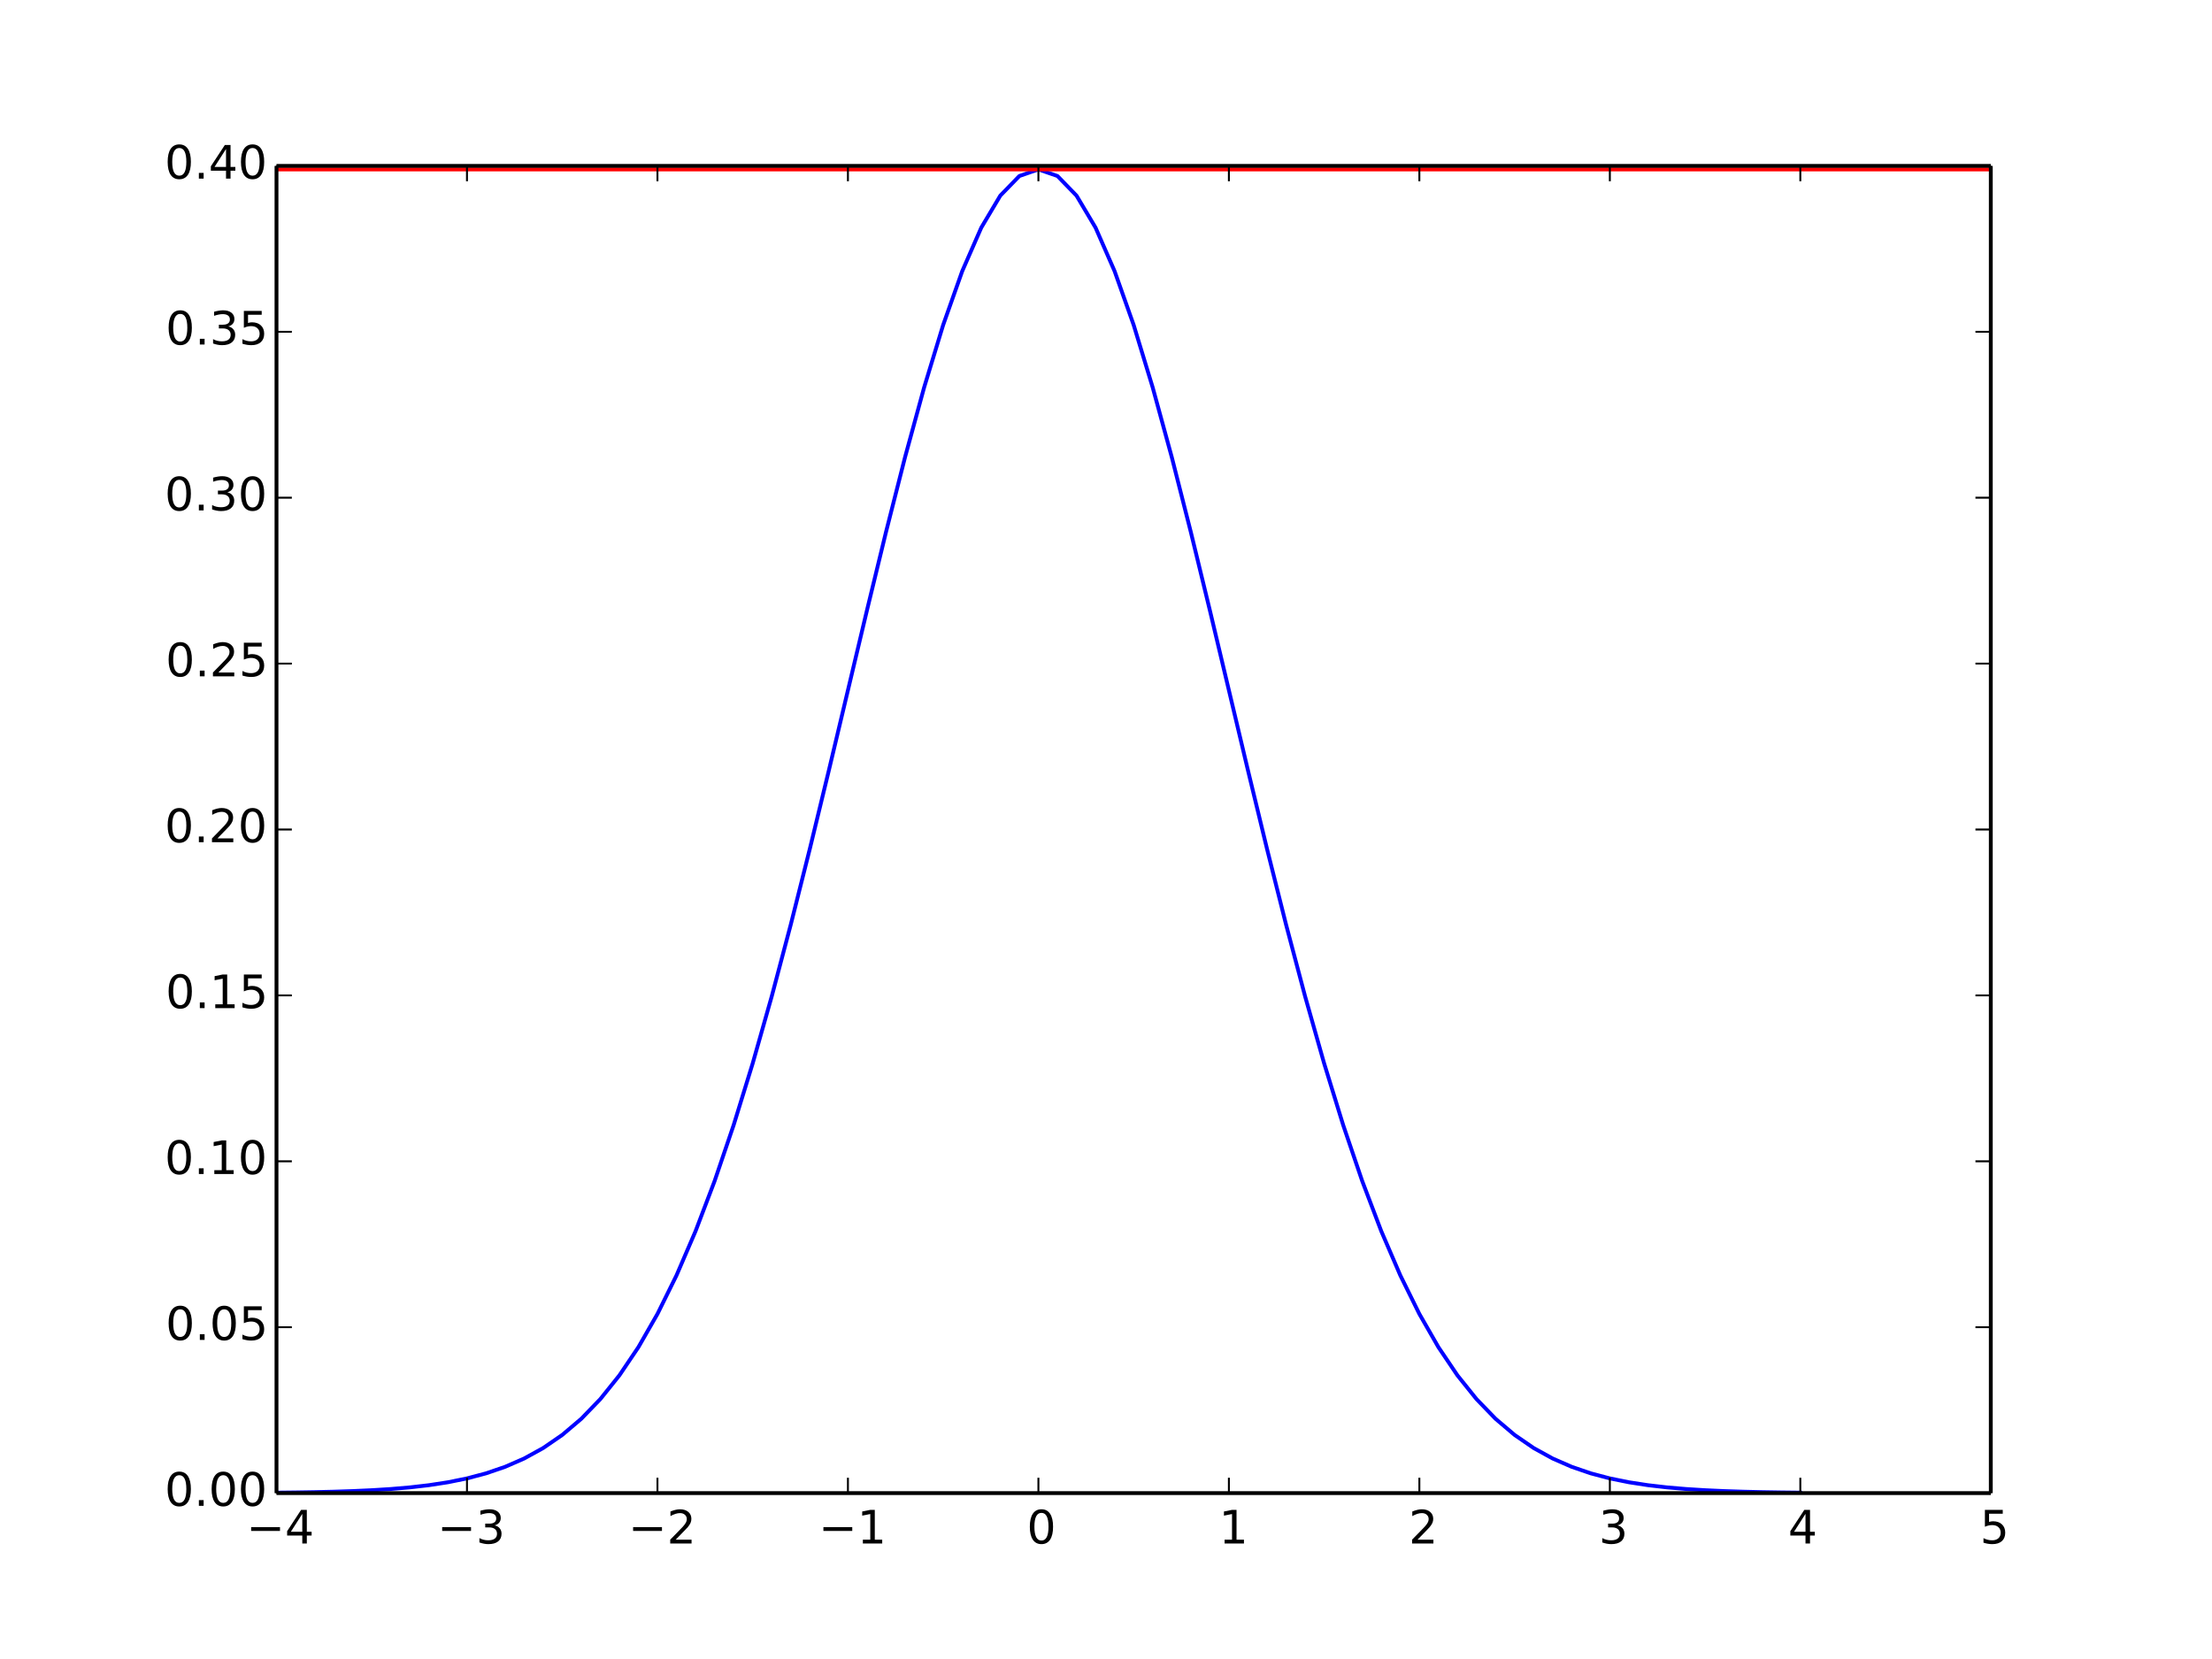
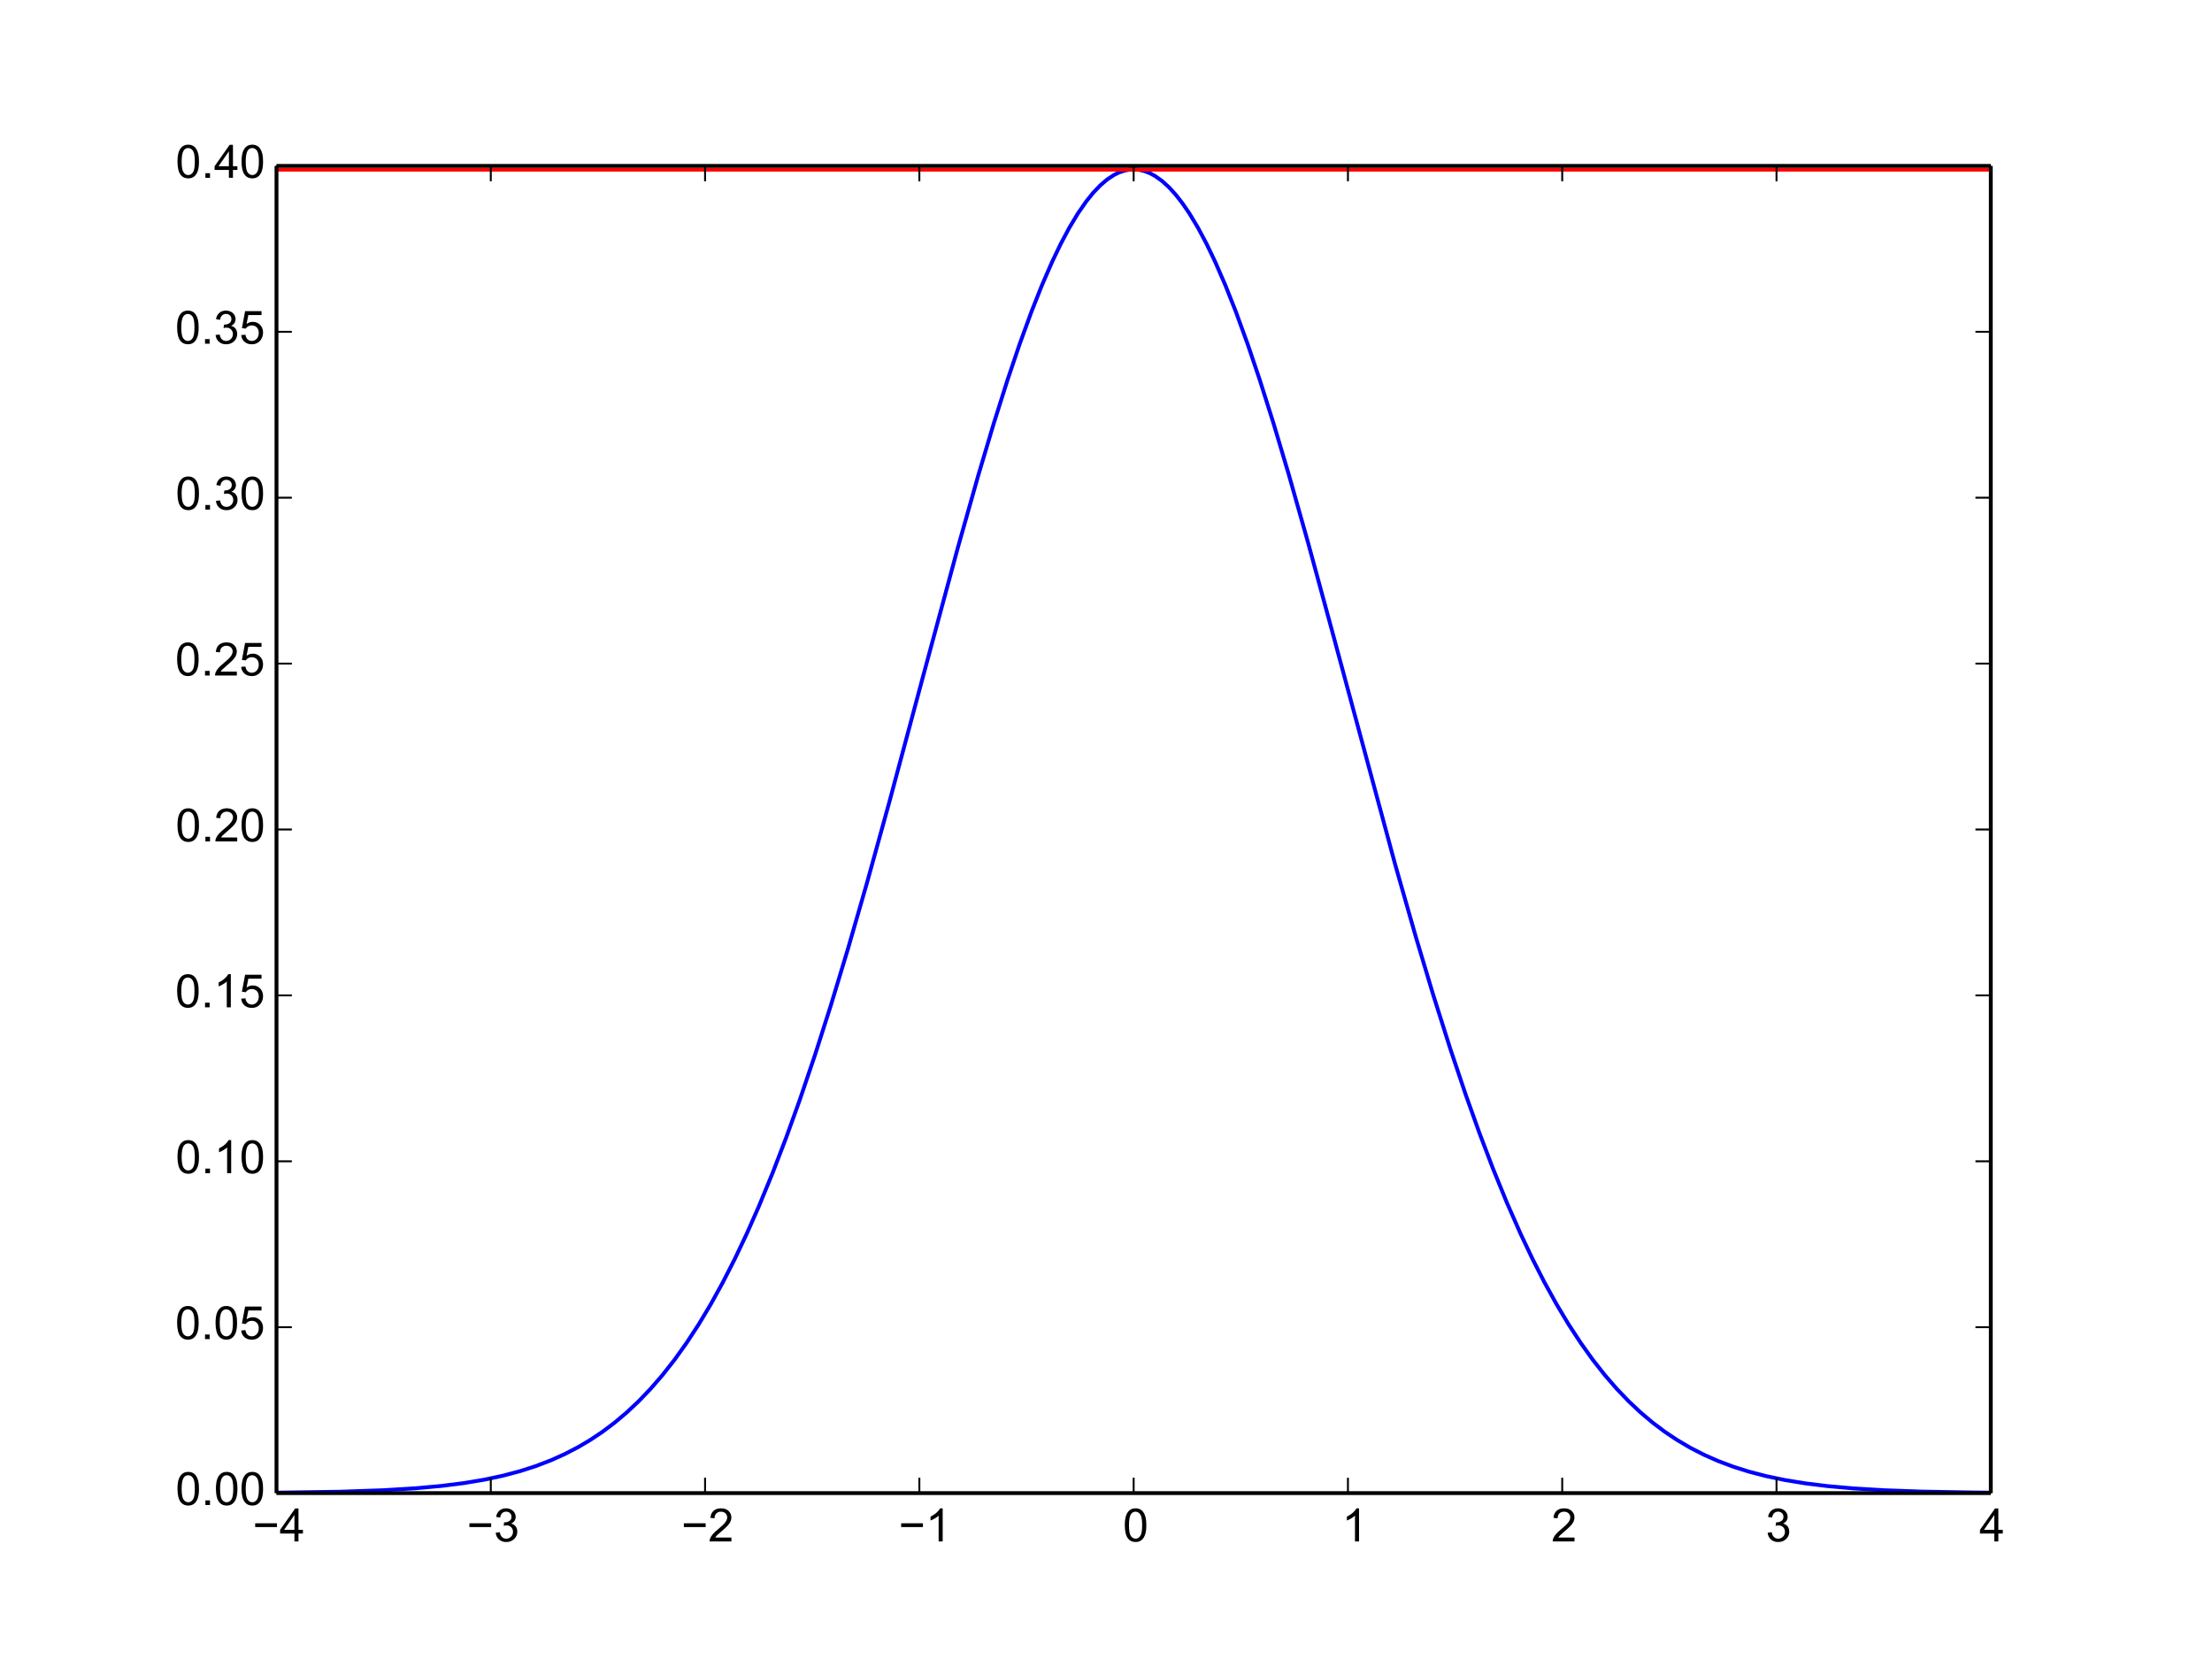
<svg xmlns="http://www.w3.org/2000/svg" xmlns:xlink="http://www.w3.org/1999/xlink" height="432pt" version="1.1" viewBox="0 0 576 432" width="576pt">
  <defs>
    <style type="text/css">
*{stroke-linecap:butt;stroke-linejoin:round;}
  </style>
  </defs>
  <g id="figure_1">
    <g id="patch_1">
      <path d=" M0 432 L576 432 L576 0 L0 0 z " style="fill:#ffffff;" />
    </g>
    <g id="axes_1">
      <g id="patch_2">
        <path d=" M72 388.8 L518.4 388.8 L518.4 43.2 L72 43.2 z " style="fill:#ffffff;" />
      </g>
      <g id="line2d_1">
-         <path clip-path="url(#p7ff5b81e1d)" d=" M72 388.684 L76.96 388.628 L81.92 388.548 L86.88 388.433 L91.84 388.271 L96.8 388.046 L101.76 387.735 L106.72 387.312 L111.68 386.74 L116.64 385.977 L121.6 384.971 L126.56 383.657 L131.52 381.961 L136.48 379.796 L141.44 377.064 L146.4 373.656 L151.36 369.451 L156.32 364.325 L161.28 358.15 L166.24 350.798 L171.2 342.152 L176.16 332.108 L181.12 320.587 L186.08 307.542 L191.04 292.964 L196 276.897 L200.96 259.435 L205.92 240.738 L210.88 221.023 L215.84 200.576 L220.8 179.737 L225.76 158.902 L230.72 138.506 L235.68 119.013 L240.64 100.894 L245.6 84.616 L250.56 70.615 L255.52 59.281 L260.48 50.939 L265.44 45.833 L270.4 44.114 L275.36 45.833 L280.32 50.939 L285.28 59.281 L290.24 70.615 L295.2 84.616 L300.16 100.894 L305.12 119.013 L310.08 138.506 L315.04 158.902 L320 179.737 L324.96 200.576 L329.92 221.023 L334.88 240.738 L339.84 259.435 L344.8 276.897 L349.76 292.964 L354.72 307.542 L359.68 320.587 L364.64 332.108 L369.6 342.152 L374.56 350.798 L379.52 358.15 L384.48 364.325 L389.44 369.451 L394.4 373.656 L399.36 377.064 L404.32 379.796 L409.28 381.961 L414.24 383.657 L419.2 384.971 L424.16 385.977 L429.12 386.74 L434.08 387.312 L439.04 387.735 L444 388.046 L448.96 388.271 L453.92 388.433 L458.88 388.548 L463.84 388.628 L468.8 388.684" style="fill:none;stroke:#0000ff;stroke-linecap:square;" />
+         <path clip-path="url(#p7ff5b81e1d)" d=" M72 388.684 L88.533 388.438 L99.704 388.055 L108.195 387.545 L114.897 386.937 L120.706 386.206 L126.068 385.313 L130.984 384.263 L135.452 383.076 L139.474 381.783 L143.495 380.242 L147.07 378.634 L150.645 376.774 L153.773 374.916 L156.901 372.822 L160.029 370.469 L163.157 367.836 L166.285 364.9 L169.413 361.638 L172.541 358.028 L175.668 354.048 L178.796 349.675 L181.924 344.891 L185.052 339.676 L188.18 334.014 L191.308 327.892 L194.436 321.297 L197.564 314.224 L201.139 305.549 L204.714 296.245 L208.288 286.323 L212.31 274.446 L216.332 261.854 L220.8 247.095 L225.715 230.052 L231.524 209.056 L240.461 175.762 L249.398 142.694 L254.76 123.723 L258.782 110.234 L262.357 98.935 L265.485 89.682 L268.613 81.102 L271.294 74.339 L273.975 68.169 L276.209 63.51 L278.443 59.311 L280.677 55.592 L282.912 52.371 L284.699 50.164 L286.486 48.291 L288.274 46.759 L290.061 45.572 L291.402 44.911 L292.742 44.448 L294.083 44.183 L295.423 44.117 L296.764 44.249 L298.105 44.581 L299.445 45.11 L300.786 45.836 L302.573 47.11 L304.36 48.727 L306.148 50.684 L307.935 52.975 L309.723 55.592 L311.957 59.311 L314.191 63.51 L316.425 68.169 L319.106 74.339 L321.787 81.102 L324.915 89.682 L328.043 98.935 L331.618 110.234 L335.64 123.723 L340.555 141.079 L346.811 164.072 L363.344 225.279 L368.706 244.055 L373.175 258.964 L377.643 273.081 L381.665 285.04 L385.24 295.038 L388.814 304.42 L392.389 313.174 L395.964 321.297 L399.092 327.892 L402.22 334.014 L405.348 339.676 L408.476 344.891 L411.604 349.675 L414.732 354.048 L417.859 358.028 L420.987 361.638 L424.115 364.9 L427.243 367.836 L430.371 370.469 L433.499 372.822 L436.627 374.916 L440.202 377.021 L443.777 378.848 L447.351 380.426 L451.373 381.938 L455.395 383.206 L459.863 384.369 L464.778 385.397 L470.141 386.27 L475.95 386.985 L482.652 387.579 L490.695 388.055 L500.526 388.404 L513.932 388.641 L518.4 388.684 L518.4 388.684" style="fill:none;stroke:#0000ff;stroke-linecap:square;" />
      </g>
      <g id="line2d_2">
-         <path clip-path="url(#p7ff5b81e1d)" d=" M72 44.114 L518.4 44.114" style="fill:none;stroke:#ff0000;stroke-linecap:square;" />
+         <path clip-path="url(#p7ff5b81e1d)" d=" M72 44.183 L518.4 44.183" style="fill:none;stroke:#ff0000;stroke-linecap:square;" />
      </g>
      <g id="matplotlib.axis_1">
        <g id="xtick_1">
          <g id="line2d_3">
            <defs>
              <path d=" M0 0 L0 -4" id="m93b0483c22" style="stroke:#000000;stroke-width:0.5;" />
            </defs>
            <g>
              <use style="stroke:#000000;stroke-width:0.5;" x="72.0" xlink:href="#m93b0483c22" y="388.8" />
            </g>
          </g>
          <g id="line2d_4">
            <defs>
              <path d=" M0 0 L0 4" id="m741efc42ff" style="stroke:#000000;stroke-width:0.5;" />
            </defs>
            <g>
              <use style="stroke:#000000;stroke-width:0.5;" x="72.0" xlink:href="#m741efc42ff" y="43.2" />
            </g>
          </g>
          <g id="text_1">
            <defs>
-               <path d=" M10.594 35.5 L73.188 35.5 L73.188 27.203 L10.594 27.203 z " id="BitstreamVeraSans-Roman-2212" />
-               <path d=" M37.797 64.312 L12.891 25.391 L37.797 25.391 z  M35.203 72.906 L47.609 72.906 L47.609 25.391 L58.016 25.391 L58.016 17.188 L47.609 17.188 L47.609 0 L37.797 0 L37.797 17.188 L4.891 17.188 L4.891 26.703 z " id="BitstreamVeraSans-Roman-34" />
-             </defs>
-             <g transform="translate(64.12687 401.9181)scale(0.12 -0.12)">
-               <use xlink:href="#BitstreamVeraSans-Roman-2212" />
-               <use x="83.789" xlink:href="#BitstreamVeraSans-Roman-34" />
+               <path d=" M52.828 31.203 L5.562 31.203 L5.562 39.406 L52.828 39.406 z " id="ArialMT-2212" />
+               <path d=" M32.328 0 L32.328 17.141 L1.266 17.141 L1.266 25.203 L33.938 71.578 L41.109 71.578 L41.109 25.203 L50.781 25.203 L50.781 17.141 L41.109 17.141 L41.109 0 z  M32.328 25.203 L32.328 57.469 L9.906 25.203 z " id="ArialMT-34" />
+             </defs>
+             <g transform="translate(65.7825 401.3894)scale(0.12 -0.12)">
+               <use xlink:href="#ArialMT-2212" />
+               <use x="58.398" xlink:href="#ArialMT-34" />
            </g>
          </g>
        </g>
        <g id="xtick_2">
          <g id="line2d_5">
            <g>
-               <use style="stroke:#000000;stroke-width:0.5;" x="121.6" xlink:href="#m93b0483c22" y="388.8" />
+               <use style="stroke:#000000;stroke-width:0.5;" x="127.8" xlink:href="#m93b0483c22" y="388.8" />
            </g>
          </g>
          <g id="line2d_6">
            <g>
-               <use style="stroke:#000000;stroke-width:0.5;" x="121.6" xlink:href="#m741efc42ff" y="43.2" />
+               <use style="stroke:#000000;stroke-width:0.5;" x="127.8" xlink:href="#m741efc42ff" y="43.2" />
            </g>
          </g>
          <g id="text_2">
            <defs>
-               <path d=" M40.578 39.312 Q47.656 37.797 51.625 33 Q55.609 28.219 55.609 21.188 Q55.609 10.406 48.188 4.484 Q40.766 -1.422 27.094 -1.422 Q22.516 -1.422 17.656 -0.516 Q12.797 0.391 7.625 2.203 L7.625 11.719 Q11.719 9.328 16.594 8.109 Q21.484 6.891 26.812 6.891 Q36.078 6.891 40.938 10.547 Q45.797 14.203 45.797 21.188 Q45.797 27.641 41.281 31.266 Q36.766 34.906 28.719 34.906 L20.219 34.906 L20.219 43.016 L29.109 43.016 Q36.375 43.016 40.234 45.922 Q44.094 48.828 44.094 54.297 Q44.094 59.906 40.109 62.906 Q36.141 65.922 28.719 65.922 Q24.656 65.922 20.016 65.031 Q15.375 64.156 9.812 62.312 L9.812 71.094 Q15.438 72.656 20.344 73.438 Q25.25 74.219 29.594 74.219 Q40.828 74.219 47.359 69.109 Q53.906 64.016 53.906 55.328 Q53.906 49.266 50.438 45.094 Q46.969 40.922 40.578 39.312" id="BitstreamVeraSans-Roman-33" />
-             </defs>
-             <g transform="translate(113.8713 401.9181)scale(0.12 -0.12)">
-               <use xlink:href="#BitstreamVeraSans-Roman-2212" />
-               <use x="83.789" xlink:href="#BitstreamVeraSans-Roman-33" />
+               <path d=" M4.203 18.891 L12.984 20.062 Q14.5 12.594 18.141 9.297 Q21.781 6 27 6 Q33.203 6 37.469 10.297 Q41.75 14.594 41.75 20.953 Q41.75 27 37.797 30.922 Q33.844 34.859 27.734 34.859 Q25.25 34.859 21.531 33.891 L22.516 41.609 Q23.391 41.5 23.922 41.5 Q29.547 41.5 34.031 44.422 Q38.531 47.359 38.531 53.469 Q38.531 58.297 35.25 61.469 Q31.984 64.656 26.812 64.656 Q21.688 64.656 18.266 61.422 Q14.844 58.203 13.875 51.766 L5.078 53.328 Q6.688 62.156 12.391 67.016 Q18.109 71.875 26.609 71.875 Q32.469 71.875 37.391 69.359 Q42.328 66.844 44.938 62.5 Q47.562 58.156 47.562 53.266 Q47.562 48.641 45.062 44.828 Q42.578 41.016 37.703 38.766 Q44.047 37.312 47.562 32.688 Q51.078 28.078 51.078 21.141 Q51.078 11.766 44.234 5.25 Q37.406 -1.266 26.953 -1.266 Q17.531 -1.266 11.297 4.344 Q5.078 9.969 4.203 18.891" id="ArialMT-33" />
+             </defs>
+             <g transform="translate(121.5647 401.3894)scale(0.12 -0.12)">
+               <use xlink:href="#ArialMT-2212" />
+               <use x="58.398" xlink:href="#ArialMT-33" />
            </g>
          </g>
        </g>
        <g id="xtick_3">
          <g id="line2d_7">
            <g>
-               <use style="stroke:#000000;stroke-width:0.5;" x="171.2" xlink:href="#m93b0483c22" y="388.8" />
+               <use style="stroke:#000000;stroke-width:0.5;" x="183.6" xlink:href="#m93b0483c22" y="388.8" />
            </g>
          </g>
          <g id="line2d_8">
            <g>
-               <use style="stroke:#000000;stroke-width:0.5;" x="171.2" xlink:href="#m741efc42ff" y="43.2" />
+               <use style="stroke:#000000;stroke-width:0.5;" x="183.6" xlink:href="#m741efc42ff" y="43.2" />
            </g>
          </g>
          <g id="text_3">
            <defs>
-               <path d=" M19.188 8.297 L53.609 8.297 L53.609 0 L7.328 0 L7.328 8.297 Q12.938 14.109 22.625 23.891 Q32.328 33.688 34.812 36.531 Q39.547 41.844 41.422 45.531 Q43.312 49.219 43.312 52.781 Q43.312 58.594 39.234 62.25 Q35.156 65.922 28.609 65.922 Q23.969 65.922 18.812 64.312 Q13.672 62.703 7.812 59.422 L7.812 69.391 Q13.766 71.781 18.938 73 Q24.125 74.219 28.422 74.219 Q39.75 74.219 46.484 68.547 Q53.219 62.891 53.219 53.422 Q53.219 48.922 51.531 44.891 Q49.859 40.875 45.406 35.406 Q44.188 33.984 37.641 27.219 Q31.109 20.453 19.188 8.297" id="BitstreamVeraSans-Roman-32" />
-             </defs>
-             <g transform="translate(163.5913 401.9181)scale(0.12 -0.12)">
-               <use xlink:href="#BitstreamVeraSans-Roman-2212" />
-               <use x="83.789" xlink:href="#BitstreamVeraSans-Roman-32" />
+               <path d=" M50.344 8.453 L50.344 0 L3.031 0 Q2.938 3.172 4.047 6.109 Q5.859 10.938 9.828 15.625 Q13.812 20.312 21.344 26.469 Q33.016 36.031 37.109 41.625 Q41.219 47.219 41.219 52.203 Q41.219 57.422 37.469 61 Q33.734 64.594 27.734 64.594 Q21.391 64.594 17.578 60.781 Q13.766 56.984 13.719 50.25 L4.688 51.172 Q5.609 61.281 11.656 66.578 Q17.719 71.875 27.938 71.875 Q38.234 71.875 44.234 66.156 Q50.25 60.453 50.25 52 Q50.25 47.703 48.484 43.547 Q46.734 39.406 42.656 34.812 Q38.578 30.219 29.109 22.219 Q21.188 15.578 18.938 13.203 Q16.703 10.844 15.234 8.453 z " id="ArialMT-32" />
+             </defs>
+             <g transform="translate(177.4087 401.3894)scale(0.12 -0.12)">
+               <use xlink:href="#ArialMT-2212" />
+               <use x="58.398" xlink:href="#ArialMT-32" />
            </g>
          </g>
        </g>
        <g id="xtick_4">
          <g id="line2d_9">
            <g>
-               <use style="stroke:#000000;stroke-width:0.5;" x="220.8" xlink:href="#m93b0483c22" y="388.8" />
+               <use style="stroke:#000000;stroke-width:0.5;" x="239.4" xlink:href="#m93b0483c22" y="388.8" />
            </g>
          </g>
          <g id="line2d_10">
            <g>
-               <use style="stroke:#000000;stroke-width:0.5;" x="220.8" xlink:href="#m741efc42ff" y="43.2" />
+               <use style="stroke:#000000;stroke-width:0.5;" x="239.4" xlink:href="#m741efc42ff" y="43.2" />
            </g>
          </g>
          <g id="text_4">
            <defs>
-               <path d=" M12.406 8.297 L28.516 8.297 L28.516 63.922 L10.984 60.406 L10.984 69.391 L28.422 72.906 L38.281 72.906 L38.281 8.297 L54.391 8.297 L54.391 0 L12.406 0 z " id="BitstreamVeraSans-Roman-31" />
-             </defs>
-             <g transform="translate(213.1444 401.9181)scale(0.12 -0.12)">
-               <use xlink:href="#BitstreamVeraSans-Roman-2212" />
-               <use x="83.789" xlink:href="#BitstreamVeraSans-Roman-31" />
+               <path d=" M37.25 0 L28.469 0 L28.469 56 Q25.297 52.984 20.141 49.953 Q14.984 46.922 10.891 45.406 L10.891 53.906 Q18.266 57.375 23.781 62.297 Q29.297 67.234 31.594 71.875 L37.25 71.875 z " id="ArialMT-31" />
+             </defs>
+             <g transform="translate(233.9944 401.3894)scale(0.12 -0.12)">
+               <use xlink:href="#ArialMT-2212" />
+               <use x="58.398" xlink:href="#ArialMT-31" />
            </g>
          </g>
        </g>
        <g id="xtick_5">
          <g id="line2d_11">
            <g>
-               <use style="stroke:#000000;stroke-width:0.5;" x="270.4" xlink:href="#m93b0483c22" y="388.8" />
+               <use style="stroke:#000000;stroke-width:0.5;" x="295.2" xlink:href="#m93b0483c22" y="388.8" />
            </g>
          </g>
          <g id="line2d_12">
            <g>
-               <use style="stroke:#000000;stroke-width:0.5;" x="270.4" xlink:href="#m741efc42ff" y="43.2" />
+               <use style="stroke:#000000;stroke-width:0.5;" x="295.2" xlink:href="#m741efc42ff" y="43.2" />
            </g>
          </g>
          <g id="text_5">
            <defs>
-               <path d=" M31.781 66.406 Q24.172 66.406 20.328 58.906 Q16.5 51.422 16.5 36.375 Q16.5 21.391 20.328 13.891 Q24.172 6.391 31.781 6.391 Q39.453 6.391 43.281 13.891 Q47.125 21.391 47.125 36.375 Q47.125 51.422 43.281 58.906 Q39.453 66.406 31.781 66.406 M31.781 74.219 Q44.047 74.219 50.516 64.516 Q56.984 54.828 56.984 36.375 Q56.984 17.969 50.516 8.266 Q44.047 -1.422 31.781 -1.422 Q19.531 -1.422 13.062 8.266 Q6.594 17.969 6.594 36.375 Q6.594 54.828 13.062 64.516 Q19.531 74.219 31.781 74.219" id="BitstreamVeraSans-Roman-30" />
-             </defs>
-             <g transform="translate(267.3766 401.9181)scale(0.12 -0.12)">
-               <use xlink:href="#BitstreamVeraSans-Roman-30" />
+               <path d=" M4.156 35.297 Q4.156 48 6.766 55.734 Q9.375 63.484 14.516 67.672 Q19.672 71.875 27.484 71.875 Q33.25 71.875 37.594 69.547 Q41.938 67.234 44.766 62.859 Q47.609 58.5 49.219 52.219 Q50.828 45.953 50.828 35.297 Q50.828 22.703 48.234 14.969 Q45.656 7.234 40.5 3 Q35.359 -1.219 27.484 -1.219 Q17.141 -1.219 11.234 6.203 Q4.156 15.141 4.156 35.297 M13.188 35.297 Q13.188 17.672 17.312 11.828 Q21.438 6 27.484 6 Q33.547 6 37.672 11.859 Q41.797 17.719 41.797 35.297 Q41.797 52.984 37.672 58.781 Q33.547 64.594 27.391 64.594 Q21.344 64.594 17.719 59.469 Q13.188 52.938 13.188 35.297" id="ArialMT-30" />
+             </defs>
+             <g transform="translate(292.3997 401.3894)scale(0.12 -0.12)">
+               <use xlink:href="#ArialMT-30" />
            </g>
          </g>
        </g>
        <g id="xtick_6">
          <g id="line2d_13">
            <g>
-               <use style="stroke:#000000;stroke-width:0.5;" x="320.0" xlink:href="#m93b0483c22" y="388.8" />
+               <use style="stroke:#000000;stroke-width:0.5;" x="351.0" xlink:href="#m93b0483c22" y="388.8" />
            </g>
          </g>
          <g id="line2d_14">
            <g>
-               <use style="stroke:#000000;stroke-width:0.5;" x="320.0" xlink:href="#m741efc42ff" y="43.2" />
+               <use style="stroke:#000000;stroke-width:0.5;" x="351.0" xlink:href="#m741efc42ff" y="43.2" />
            </g>
          </g>
          <g id="text_6">
-             <g transform="translate(317.3956 401.9181)scale(0.12 -0.12)">
-               <use xlink:href="#BitstreamVeraSans-Roman-31" />
+             <g transform="translate(349.4184 401.3894)scale(0.12 -0.12)">
+               <use xlink:href="#ArialMT-31" />
            </g>
          </g>
        </g>
        <g id="xtick_7">
          <g id="line2d_15">
            <g>
-               <use style="stroke:#000000;stroke-width:0.5;" x="369.6" xlink:href="#m93b0483c22" y="388.8" />
+               <use style="stroke:#000000;stroke-width:0.5;" x="406.8" xlink:href="#m93b0483c22" y="388.8" />
            </g>
          </g>
          <g id="line2d_16">
            <g>
-               <use style="stroke:#000000;stroke-width:0.5;" x="369.6" xlink:href="#m741efc42ff" y="43.2" />
+               <use style="stroke:#000000;stroke-width:0.5;" x="406.8" xlink:href="#m741efc42ff" y="43.2" />
            </g>
          </g>
          <g id="text_7">
-             <g transform="translate(366.8231 401.9181)scale(0.12 -0.12)">
-               <use xlink:href="#BitstreamVeraSans-Roman-32" />
+             <g transform="translate(403.9556 401.3894)scale(0.12 -0.12)">
+               <use xlink:href="#ArialMT-32" />
            </g>
          </g>
        </g>
        <g id="xtick_8">
          <g id="line2d_17">
            <g>
-               <use style="stroke:#000000;stroke-width:0.5;" x="419.2" xlink:href="#m93b0483c22" y="388.8" />
+               <use style="stroke:#000000;stroke-width:0.5;" x="462.6" xlink:href="#m93b0483c22" y="388.8" />
            </g>
          </g>
          <g id="line2d_18">
            <g>
-               <use style="stroke:#000000;stroke-width:0.5;" x="419.2" xlink:href="#m741efc42ff" y="43.2" />
+               <use style="stroke:#000000;stroke-width:0.5;" x="462.6" xlink:href="#m741efc42ff" y="43.2" />
            </g>
          </g>
          <g id="text_8">
-             <g transform="translate(416.3209 401.9181)scale(0.12 -0.12)">
-               <use xlink:href="#BitstreamVeraSans-Roman-33" />
+             <g transform="translate(459.7875 401.3894)scale(0.12 -0.12)">
+               <use xlink:href="#ArialMT-33" />
            </g>
          </g>
        </g>
        <g id="xtick_9">
          <g id="line2d_19">
            <g>
-               <use style="stroke:#000000;stroke-width:0.5;" x="468.8" xlink:href="#m93b0483c22" y="388.8" />
+               <use style="stroke:#000000;stroke-width:0.5;" x="518.4" xlink:href="#m93b0483c22" y="388.8" />
            </g>
          </g>
          <g id="line2d_20">
            <g>
-               <use style="stroke:#000000;stroke-width:0.5;" x="468.8" xlink:href="#m741efc42ff" y="43.2" />
+               <use style="stroke:#000000;stroke-width:0.5;" x="518.4" xlink:href="#m741efc42ff" y="43.2" />
            </g>
          </g>
          <g id="text_9">
-             <g transform="translate(465.6125 401.9181)scale(0.12 -0.12)">
-               <use xlink:href="#BitstreamVeraSans-Roman-34" />
-             </g>
-           </g>
-         </g>
-         <g id="xtick_10">
-           <g id="line2d_21">
-             <g>
-               <use style="stroke:#000000;stroke-width:0.5;" x="518.4" xlink:href="#m93b0483c22" y="388.8" />
-             </g>
-           </g>
-           <g id="line2d_22">
-             <g>
-               <use style="stroke:#000000;stroke-width:0.5;" x="518.4" xlink:href="#m741efc42ff" y="43.2" />
-             </g>
-           </g>
-           <g id="text_10">
-             <defs>
-               <path d=" M10.797 72.906 L49.516 72.906 L49.516 64.594 L19.828 64.594 L19.828 46.734 Q21.969 47.469 24.109 47.828 Q26.266 48.188 28.422 48.188 Q40.625 48.188 47.75 41.5 Q54.891 34.812 54.891 23.391 Q54.891 11.625 47.562 5.094 Q40.234 -1.422 26.906 -1.422 Q22.312 -1.422 17.547 -0.641 Q12.797 0.141 7.719 1.703 L7.719 11.625 Q12.109 9.234 16.797 8.062 Q21.484 6.891 26.703 6.891 Q35.156 6.891 40.078 11.328 Q45.016 15.766 45.016 23.391 Q45.016 31 40.078 35.438 Q35.156 39.891 26.703 39.891 Q22.75 39.891 18.812 39.016 Q14.891 38.141 10.797 36.281 z " id="BitstreamVeraSans-Roman-35" />
-             </defs>
-             <g transform="translate(515.5697 401.9181)scale(0.12 -0.12)">
-               <use xlink:href="#BitstreamVeraSans-Roman-35" />
+             <g transform="translate(515.4291 401.3894)scale(0.12 -0.12)">
+               <use xlink:href="#ArialMT-34" />
            </g>
          </g>
        </g>
      </g>
      <g id="matplotlib.axis_2">
        <g id="ytick_1">
+           <g id="line2d_21">
+             <defs>
+               <path d=" M0 0 L4 0" id="m728421d6d4" style="stroke:#000000;stroke-width:0.5;" />
+             </defs>
+             <g>
+               <use style="stroke:#000000;stroke-width:0.5;" x="72.0" xlink:href="#m728421d6d4" y="388.8" />
+             </g>
+           </g>
+           <g id="line2d_22">
+             <defs>
+               <path d=" M0 0 L-4 0" id="mcb0005524f" style="stroke:#000000;stroke-width:0.5;" />
+             </defs>
+             <g>
+               <use style="stroke:#000000;stroke-width:0.5;" x="518.4" xlink:href="#mcb0005524f" y="388.8" />
+             </g>
+           </g>
+           <g id="text_10">
+             <defs>
+               <path d=" M9.078 0 L9.078 10.016 L19.094 10.016 L19.094 0 z " id="ArialMT-2e" />
+             </defs>
+             <g transform="translate(45.71937 391.9022)scale(0.12 -0.12)">
+               <use xlink:href="#ArialMT-30" />
+               <use x="55.615" xlink:href="#ArialMT-2e" />
+               <use x="83.398" xlink:href="#ArialMT-30" />
+               <use x="139.014" xlink:href="#ArialMT-30" />
+             </g>
+           </g>
+         </g>
+         <g id="ytick_2">
          <g id="line2d_23">
-             <defs>
-               <path d=" M0 0 L4 0" id="m728421d6d4" style="stroke:#000000;stroke-width:0.5;" />
-             </defs>
-             <g>
-               <use style="stroke:#000000;stroke-width:0.5;" x="72.0" xlink:href="#m728421d6d4" y="388.8" />
+             <g>
+               <use style="stroke:#000000;stroke-width:0.5;" x="72.0" xlink:href="#m728421d6d4" y="345.6" />
            </g>
          </g>
          <g id="line2d_24">
-             <defs>
-               <path d=" M0 0 L-4 0" id="mcb0005524f" style="stroke:#000000;stroke-width:0.5;" />
-             </defs>
-             <g>
-               <use style="stroke:#000000;stroke-width:0.5;" x="518.4" xlink:href="#mcb0005524f" y="388.8" />
+             <g>
+               <use style="stroke:#000000;stroke-width:0.5;" x="518.4" xlink:href="#mcb0005524f" y="345.6" />
            </g>
          </g>
          <g id="text_11">
            <defs>
-               <path d=" M10.688 12.406 L21 12.406 L21 0 L10.688 0 z " id="BitstreamVeraSans-Roman-2e" />
-             </defs>
-             <g transform="translate(42.86937 392.1112)scale(0.12 -0.12)">
-               <use xlink:href="#BitstreamVeraSans-Roman-30" />
-               <use x="63.623" xlink:href="#BitstreamVeraSans-Roman-2e" />
-               <use x="95.41" xlink:href="#BitstreamVeraSans-Roman-30" />
-               <use x="159.033" xlink:href="#BitstreamVeraSans-Roman-30" />
-             </g>
-           </g>
-         </g>
-         <g id="ytick_2">
+               <path d=" M4.156 18.75 L13.375 19.531 Q14.406 12.797 18.141 9.391 Q21.875 6 27.156 6 Q33.5 6 37.891 10.781 Q42.281 15.578 42.281 23.484 Q42.281 31 38.062 35.344 Q33.844 39.703 27 39.703 Q22.75 39.703 19.328 37.766 Q15.922 35.844 13.969 32.766 L5.719 33.844 L12.641 70.609 L48.25 70.609 L48.25 62.203 L19.672 62.203 L15.828 42.969 Q22.266 47.469 29.344 47.469 Q38.719 47.469 45.156 40.969 Q51.609 34.469 51.609 24.266 Q51.609 14.547 45.953 7.469 Q39.062 -1.219 27.156 -1.219 Q17.391 -1.219 11.203 4.25 Q5.031 9.719 4.156 18.75" id="ArialMT-35" />
+             </defs>
+             <g transform="translate(45.62562 348.7022)scale(0.12 -0.12)">
+               <use xlink:href="#ArialMT-30" />
+               <use x="55.615" xlink:href="#ArialMT-2e" />
+               <use x="83.398" xlink:href="#ArialMT-30" />
+               <use x="139.014" xlink:href="#ArialMT-35" />
+             </g>
+           </g>
+         </g>
+         <g id="ytick_3">
          <g id="line2d_25">
            <g>
-               <use style="stroke:#000000;stroke-width:0.5;" x="72.0" xlink:href="#m728421d6d4" y="345.6" />
+               <use style="stroke:#000000;stroke-width:0.5;" x="72.0" xlink:href="#m728421d6d4" y="302.4" />
            </g>
          </g>
          <g id="line2d_26">
            <g>
-               <use style="stroke:#000000;stroke-width:0.5;" x="518.4" xlink:href="#mcb0005524f" y="345.6" />
+               <use style="stroke:#000000;stroke-width:0.5;" x="518.4" xlink:href="#mcb0005524f" y="302.4" />
            </g>
          </g>
          <g id="text_12">
-             <g transform="translate(43.12062 348.9112)scale(0.12 -0.12)">
-               <use xlink:href="#BitstreamVeraSans-Roman-30" />
-               <use x="63.623" xlink:href="#BitstreamVeraSans-Roman-2e" />
-               <use x="95.41" xlink:href="#BitstreamVeraSans-Roman-30" />
-               <use x="159.033" xlink:href="#BitstreamVeraSans-Roman-35" />
-             </g>
-           </g>
-         </g>
-         <g id="ytick_3">
+             <g transform="translate(45.71937 305.5022)scale(0.12 -0.12)">
+               <use xlink:href="#ArialMT-30" />
+               <use x="55.615" xlink:href="#ArialMT-2e" />
+               <use x="83.398" xlink:href="#ArialMT-31" />
+               <use x="139.014" xlink:href="#ArialMT-30" />
+             </g>
+           </g>
+         </g>
+         <g id="ytick_4">
          <g id="line2d_27">
            <g>
-               <use style="stroke:#000000;stroke-width:0.5;" x="72.0" xlink:href="#m728421d6d4" y="302.4" />
+               <use style="stroke:#000000;stroke-width:0.5;" x="72.0" xlink:href="#m728421d6d4" y="259.2" />
            </g>
          </g>
          <g id="line2d_28">
            <g>
-               <use style="stroke:#000000;stroke-width:0.5;" x="518.4" xlink:href="#mcb0005524f" y="302.4" />
+               <use style="stroke:#000000;stroke-width:0.5;" x="518.4" xlink:href="#mcb0005524f" y="259.2" />
            </g>
          </g>
          <g id="text_13">
-             <g transform="translate(42.86937 305.7113)scale(0.12 -0.12)">
-               <use xlink:href="#BitstreamVeraSans-Roman-30" />
-               <use x="63.623" xlink:href="#BitstreamVeraSans-Roman-2e" />
-               <use x="95.41" xlink:href="#BitstreamVeraSans-Roman-31" />
-               <use x="159.033" xlink:href="#BitstreamVeraSans-Roman-30" />
-             </g>
-           </g>
-         </g>
-         <g id="ytick_4">
+             <g transform="translate(45.62562 262.3022)scale(0.12 -0.12)">
+               <use xlink:href="#ArialMT-30" />
+               <use x="55.615" xlink:href="#ArialMT-2e" />
+               <use x="83.398" xlink:href="#ArialMT-31" />
+               <use x="139.014" xlink:href="#ArialMT-35" />
+             </g>
+           </g>
+         </g>
+         <g id="ytick_5">
          <g id="line2d_29">
            <g>
-               <use style="stroke:#000000;stroke-width:0.5;" x="72.0" xlink:href="#m728421d6d4" y="259.2" />
+               <use style="stroke:#000000;stroke-width:0.5;" x="72.0" xlink:href="#m728421d6d4" y="216.0" />
            </g>
          </g>
          <g id="line2d_30">
            <g>
-               <use style="stroke:#000000;stroke-width:0.5;" x="518.4" xlink:href="#mcb0005524f" y="259.2" />
+               <use style="stroke:#000000;stroke-width:0.5;" x="518.4" xlink:href="#mcb0005524f" y="216.0" />
            </g>
          </g>
          <g id="text_14">
-             <g transform="translate(43.12062 262.5113)scale(0.12 -0.12)">
-               <use xlink:href="#BitstreamVeraSans-Roman-30" />
-               <use x="63.623" xlink:href="#BitstreamVeraSans-Roman-2e" />
-               <use x="95.41" xlink:href="#BitstreamVeraSans-Roman-31" />
-               <use x="159.033" xlink:href="#BitstreamVeraSans-Roman-35" />
-             </g>
-           </g>
-         </g>
-         <g id="ytick_5">
+             <g transform="translate(45.71937 219.1022)scale(0.12 -0.12)">
+               <use xlink:href="#ArialMT-30" />
+               <use x="55.615" xlink:href="#ArialMT-2e" />
+               <use x="83.398" xlink:href="#ArialMT-32" />
+               <use x="139.014" xlink:href="#ArialMT-30" />
+             </g>
+           </g>
+         </g>
+         <g id="ytick_6">
          <g id="line2d_31">
            <g>
-               <use style="stroke:#000000;stroke-width:0.5;" x="72.0" xlink:href="#m728421d6d4" y="216.0" />
+               <use style="stroke:#000000;stroke-width:0.5;" x="72.0" xlink:href="#m728421d6d4" y="172.8" />
            </g>
          </g>
          <g id="line2d_32">
            <g>
-               <use style="stroke:#000000;stroke-width:0.5;" x="518.4" xlink:href="#mcb0005524f" y="216.0" />
+               <use style="stroke:#000000;stroke-width:0.5;" x="518.4" xlink:href="#mcb0005524f" y="172.8" />
            </g>
          </g>
          <g id="text_15">
-             <g transform="translate(42.86937 219.3113)scale(0.12 -0.12)">
-               <use xlink:href="#BitstreamVeraSans-Roman-30" />
-               <use x="63.623" xlink:href="#BitstreamVeraSans-Roman-2e" />
-               <use x="95.41" xlink:href="#BitstreamVeraSans-Roman-32" />
-               <use x="159.033" xlink:href="#BitstreamVeraSans-Roman-30" />
-             </g>
-           </g>
-         </g>
-         <g id="ytick_6">
+             <g transform="translate(45.62562 175.9022)scale(0.12 -0.12)">
+               <use xlink:href="#ArialMT-30" />
+               <use x="55.615" xlink:href="#ArialMT-2e" />
+               <use x="83.398" xlink:href="#ArialMT-32" />
+               <use x="139.014" xlink:href="#ArialMT-35" />
+             </g>
+           </g>
+         </g>
+         <g id="ytick_7">
          <g id="line2d_33">
            <g>
-               <use style="stroke:#000000;stroke-width:0.5;" x="72.0" xlink:href="#m728421d6d4" y="172.8" />
+               <use style="stroke:#000000;stroke-width:0.5;" x="72.0" xlink:href="#m728421d6d4" y="129.6" />
            </g>
          </g>
          <g id="line2d_34">
            <g>
-               <use style="stroke:#000000;stroke-width:0.5;" x="518.4" xlink:href="#mcb0005524f" y="172.8" />
+               <use style="stroke:#000000;stroke-width:0.5;" x="518.4" xlink:href="#mcb0005524f" y="129.6" />
            </g>
          </g>
          <g id="text_16">
-             <g transform="translate(43.12062 176.1113)scale(0.12 -0.12)">
-               <use xlink:href="#BitstreamVeraSans-Roman-30" />
-               <use x="63.623" xlink:href="#BitstreamVeraSans-Roman-2e" />
-               <use x="95.41" xlink:href="#BitstreamVeraSans-Roman-32" />
-               <use x="159.033" xlink:href="#BitstreamVeraSans-Roman-35" />
-             </g>
-           </g>
-         </g>
-         <g id="ytick_7">
+             <g transform="translate(45.71937 132.7022)scale(0.12 -0.12)">
+               <use xlink:href="#ArialMT-30" />
+               <use x="55.615" xlink:href="#ArialMT-2e" />
+               <use x="83.398" xlink:href="#ArialMT-33" />
+               <use x="139.014" xlink:href="#ArialMT-30" />
+             </g>
+           </g>
+         </g>
+         <g id="ytick_8">
          <g id="line2d_35">
            <g>
-               <use style="stroke:#000000;stroke-width:0.5;" x="72.0" xlink:href="#m728421d6d4" y="129.6" />
+               <use style="stroke:#000000;stroke-width:0.5;" x="72.0" xlink:href="#m728421d6d4" y="86.4" />
            </g>
          </g>
          <g id="line2d_36">
            <g>
-               <use style="stroke:#000000;stroke-width:0.5;" x="518.4" xlink:href="#mcb0005524f" y="129.6" />
+               <use style="stroke:#000000;stroke-width:0.5;" x="518.4" xlink:href="#mcb0005524f" y="86.4" />
            </g>
          </g>
          <g id="text_17">
-             <g transform="translate(42.86937 132.9112)scale(0.12 -0.12)">
-               <use xlink:href="#BitstreamVeraSans-Roman-30" />
-               <use x="63.623" xlink:href="#BitstreamVeraSans-Roman-2e" />
-               <use x="95.41" xlink:href="#BitstreamVeraSans-Roman-33" />
-               <use x="159.033" xlink:href="#BitstreamVeraSans-Roman-30" />
-             </g>
-           </g>
-         </g>
-         <g id="ytick_8">
+             <g transform="translate(45.62562 89.50219)scale(0.12 -0.12)">
+               <use xlink:href="#ArialMT-30" />
+               <use x="55.615" xlink:href="#ArialMT-2e" />
+               <use x="83.398" xlink:href="#ArialMT-33" />
+               <use x="139.014" xlink:href="#ArialMT-35" />
+             </g>
+           </g>
+         </g>
+         <g id="ytick_9">
          <g id="line2d_37">
            <g>
-               <use style="stroke:#000000;stroke-width:0.5;" x="72.0" xlink:href="#m728421d6d4" y="86.4" />
+               <use style="stroke:#000000;stroke-width:0.5;" x="72.0" xlink:href="#m728421d6d4" y="43.2" />
            </g>
          </g>
          <g id="line2d_38">
            <g>
-               <use style="stroke:#000000;stroke-width:0.5;" x="518.4" xlink:href="#mcb0005524f" y="86.4" />
+               <use style="stroke:#000000;stroke-width:0.5;" x="518.4" xlink:href="#mcb0005524f" y="43.2" />
            </g>
          </g>
          <g id="text_18">
-             <g transform="translate(43.12062 89.71125)scale(0.12 -0.12)">
-               <use xlink:href="#BitstreamVeraSans-Roman-30" />
-               <use x="63.623" xlink:href="#BitstreamVeraSans-Roman-2e" />
-               <use x="95.41" xlink:href="#BitstreamVeraSans-Roman-33" />
-               <use x="159.033" xlink:href="#BitstreamVeraSans-Roman-35" />
-             </g>
-           </g>
-         </g>
-         <g id="ytick_9">
-           <g id="line2d_39">
-             <g>
-               <use style="stroke:#000000;stroke-width:0.5;" x="72.0" xlink:href="#m728421d6d4" y="43.2" />
-             </g>
-           </g>
-           <g id="line2d_40">
-             <g>
-               <use style="stroke:#000000;stroke-width:0.5;" x="518.4" xlink:href="#mcb0005524f" y="43.2" />
-             </g>
-           </g>
-           <g id="text_19">
-             <g transform="translate(42.86937 46.51125)scale(0.12 -0.12)">
-               <use xlink:href="#BitstreamVeraSans-Roman-30" />
-               <use x="63.623" xlink:href="#BitstreamVeraSans-Roman-2e" />
-               <use x="95.41" xlink:href="#BitstreamVeraSans-Roman-34" />
-               <use x="159.033" xlink:href="#BitstreamVeraSans-Roman-30" />
+             <g transform="translate(45.71937 46.30219)scale(0.12 -0.12)">
+               <use xlink:href="#ArialMT-30" />
+               <use x="55.615" xlink:href="#ArialMT-2e" />
+               <use x="83.398" xlink:href="#ArialMT-34" />
+               <use x="139.014" xlink:href="#ArialMT-30" />
            </g>
          </g>
        </g>
      </g>
      <g id="patch_3">
        <path d=" M72 43.2 L518.4 43.2" style="fill:none;stroke:#000000;" />
      </g>
      <g id="patch_4">
        <path d=" M518.4 388.8 L518.4 43.2" style="fill:none;stroke:#000000;" />
      </g>
      <g id="patch_5">
        <path d=" M72 388.8 L518.4 388.8" style="fill:none;stroke:#000000;" />
      </g>
      <g id="patch_6">
        <path d=" M72 388.8 L72 43.2" style="fill:none;stroke:#000000;" />
      </g>
    </g>
  </g>
  <defs>
    <clipPath id="p7ff5b81e1d">
      <rect height="345.6" width="446.4" x="72.0" y="43.2" />
    </clipPath>
  </defs>
</svg>
